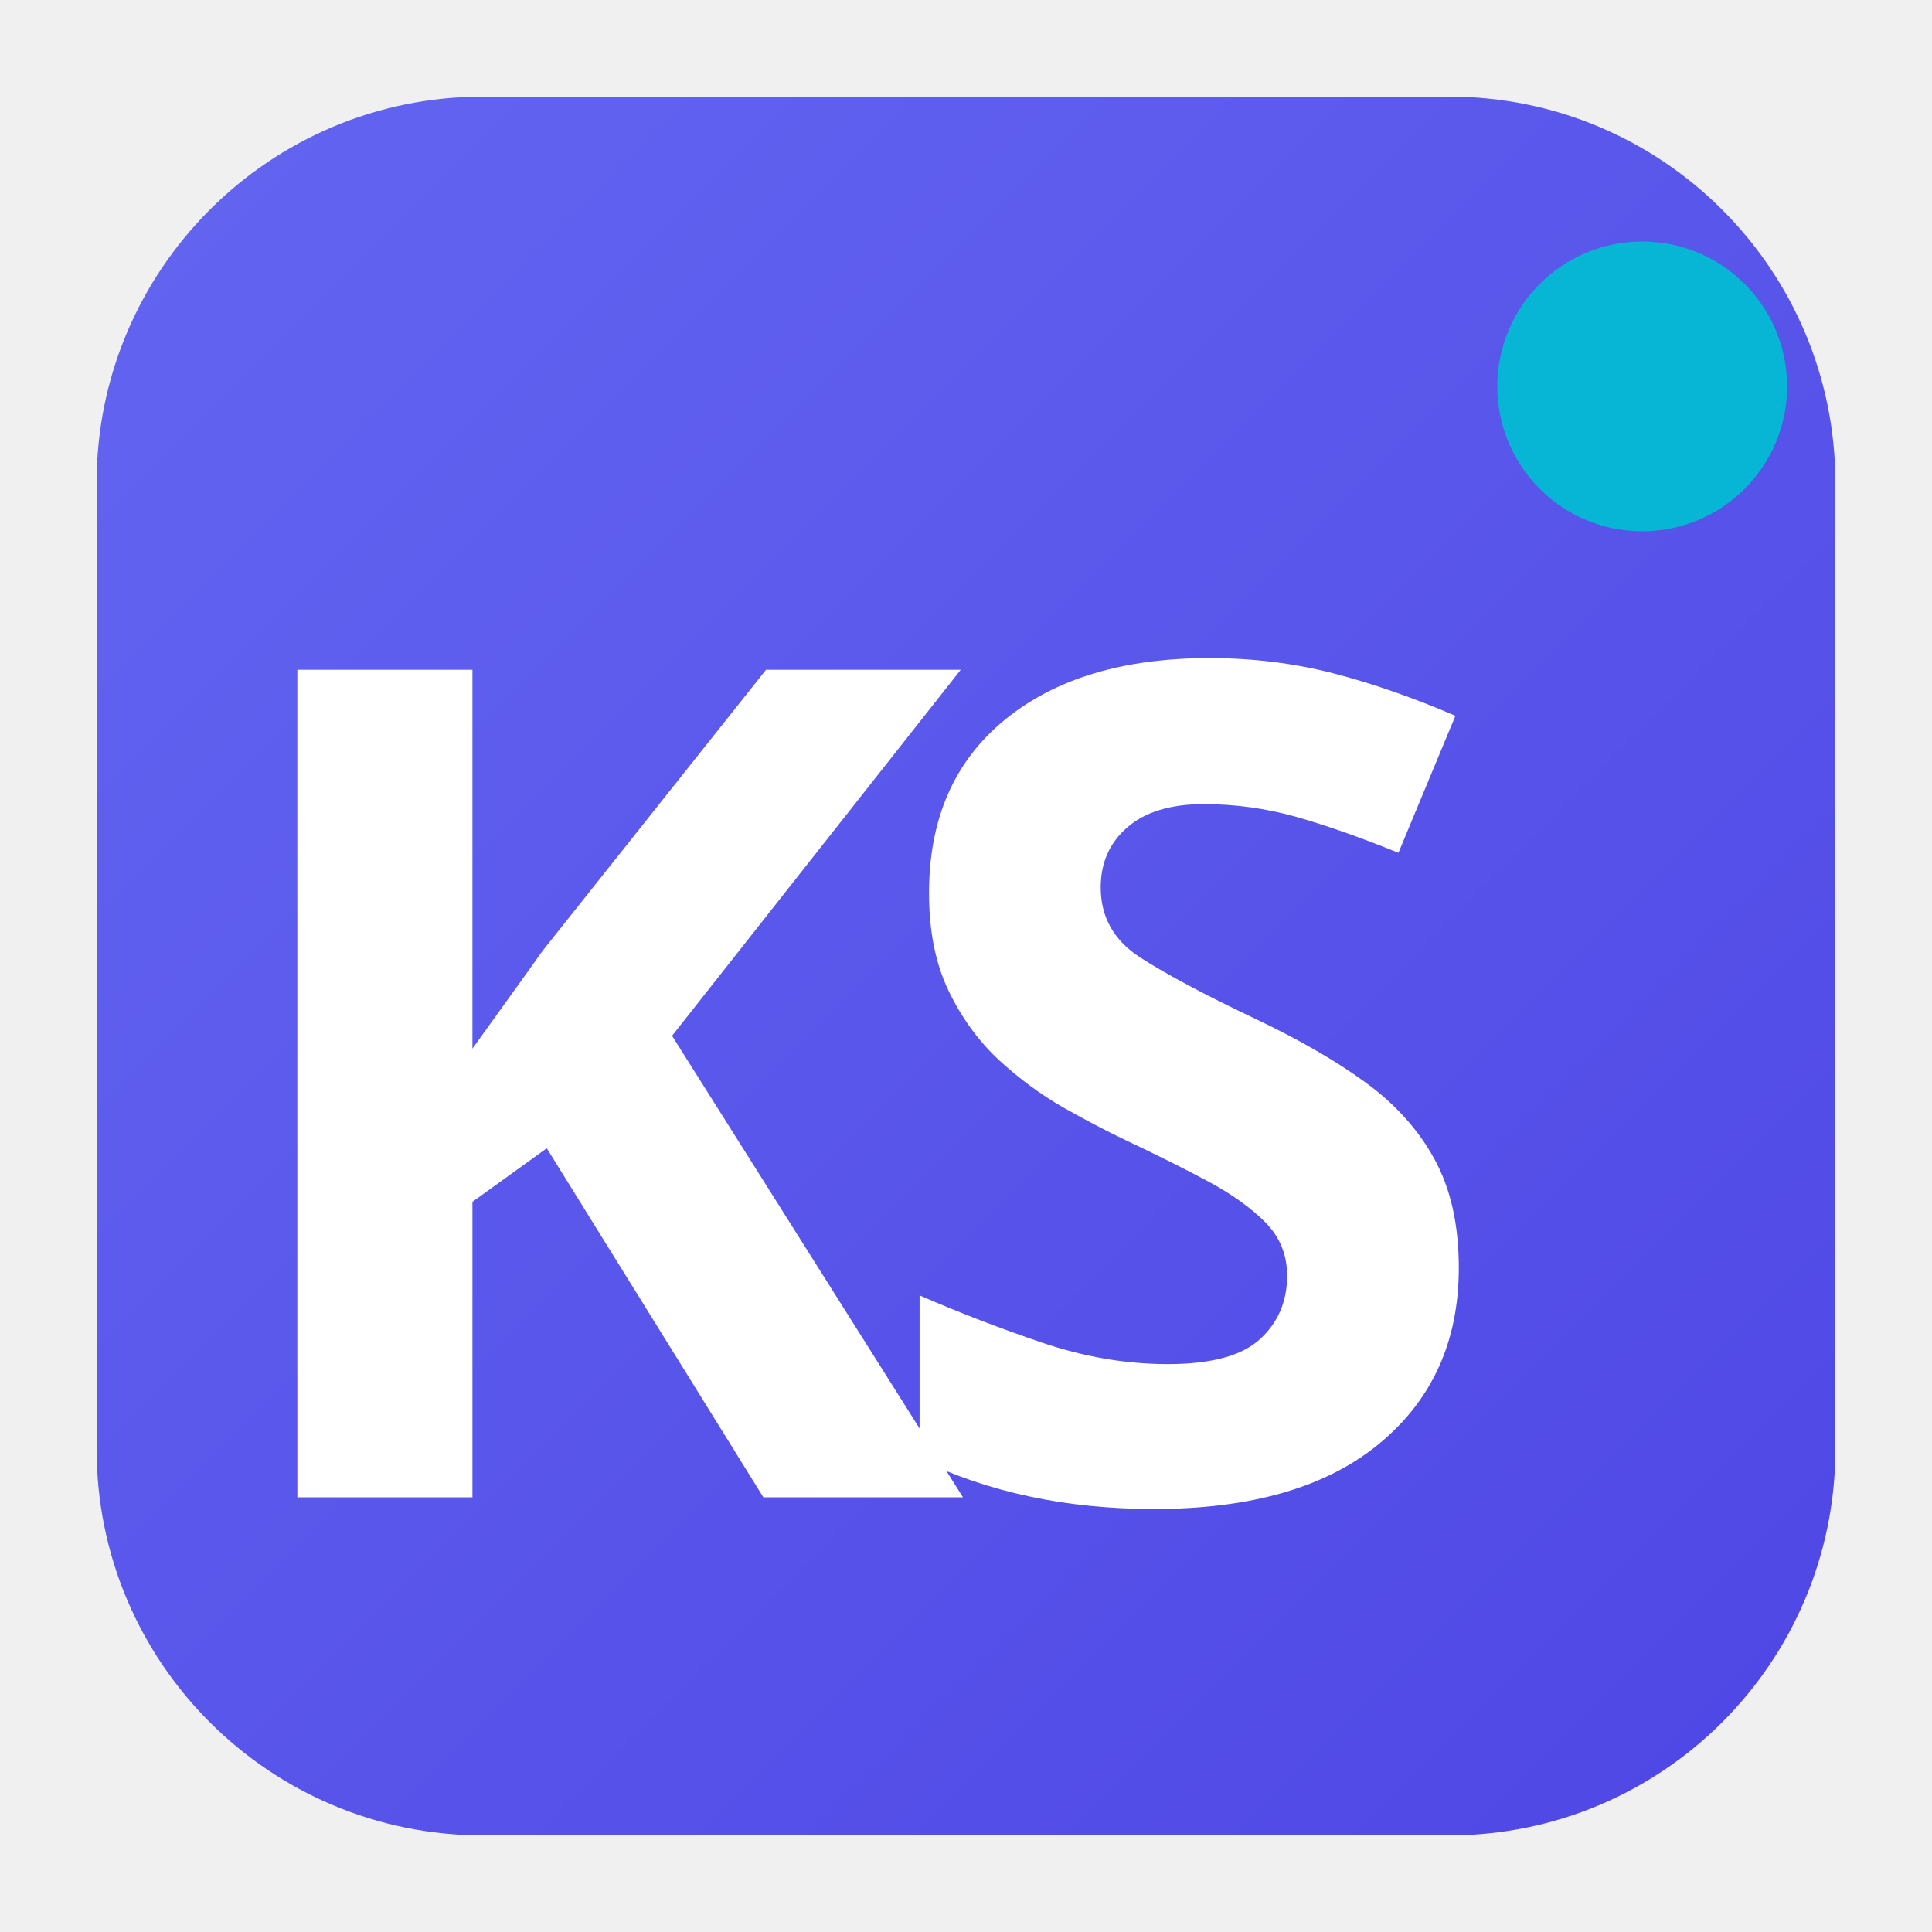
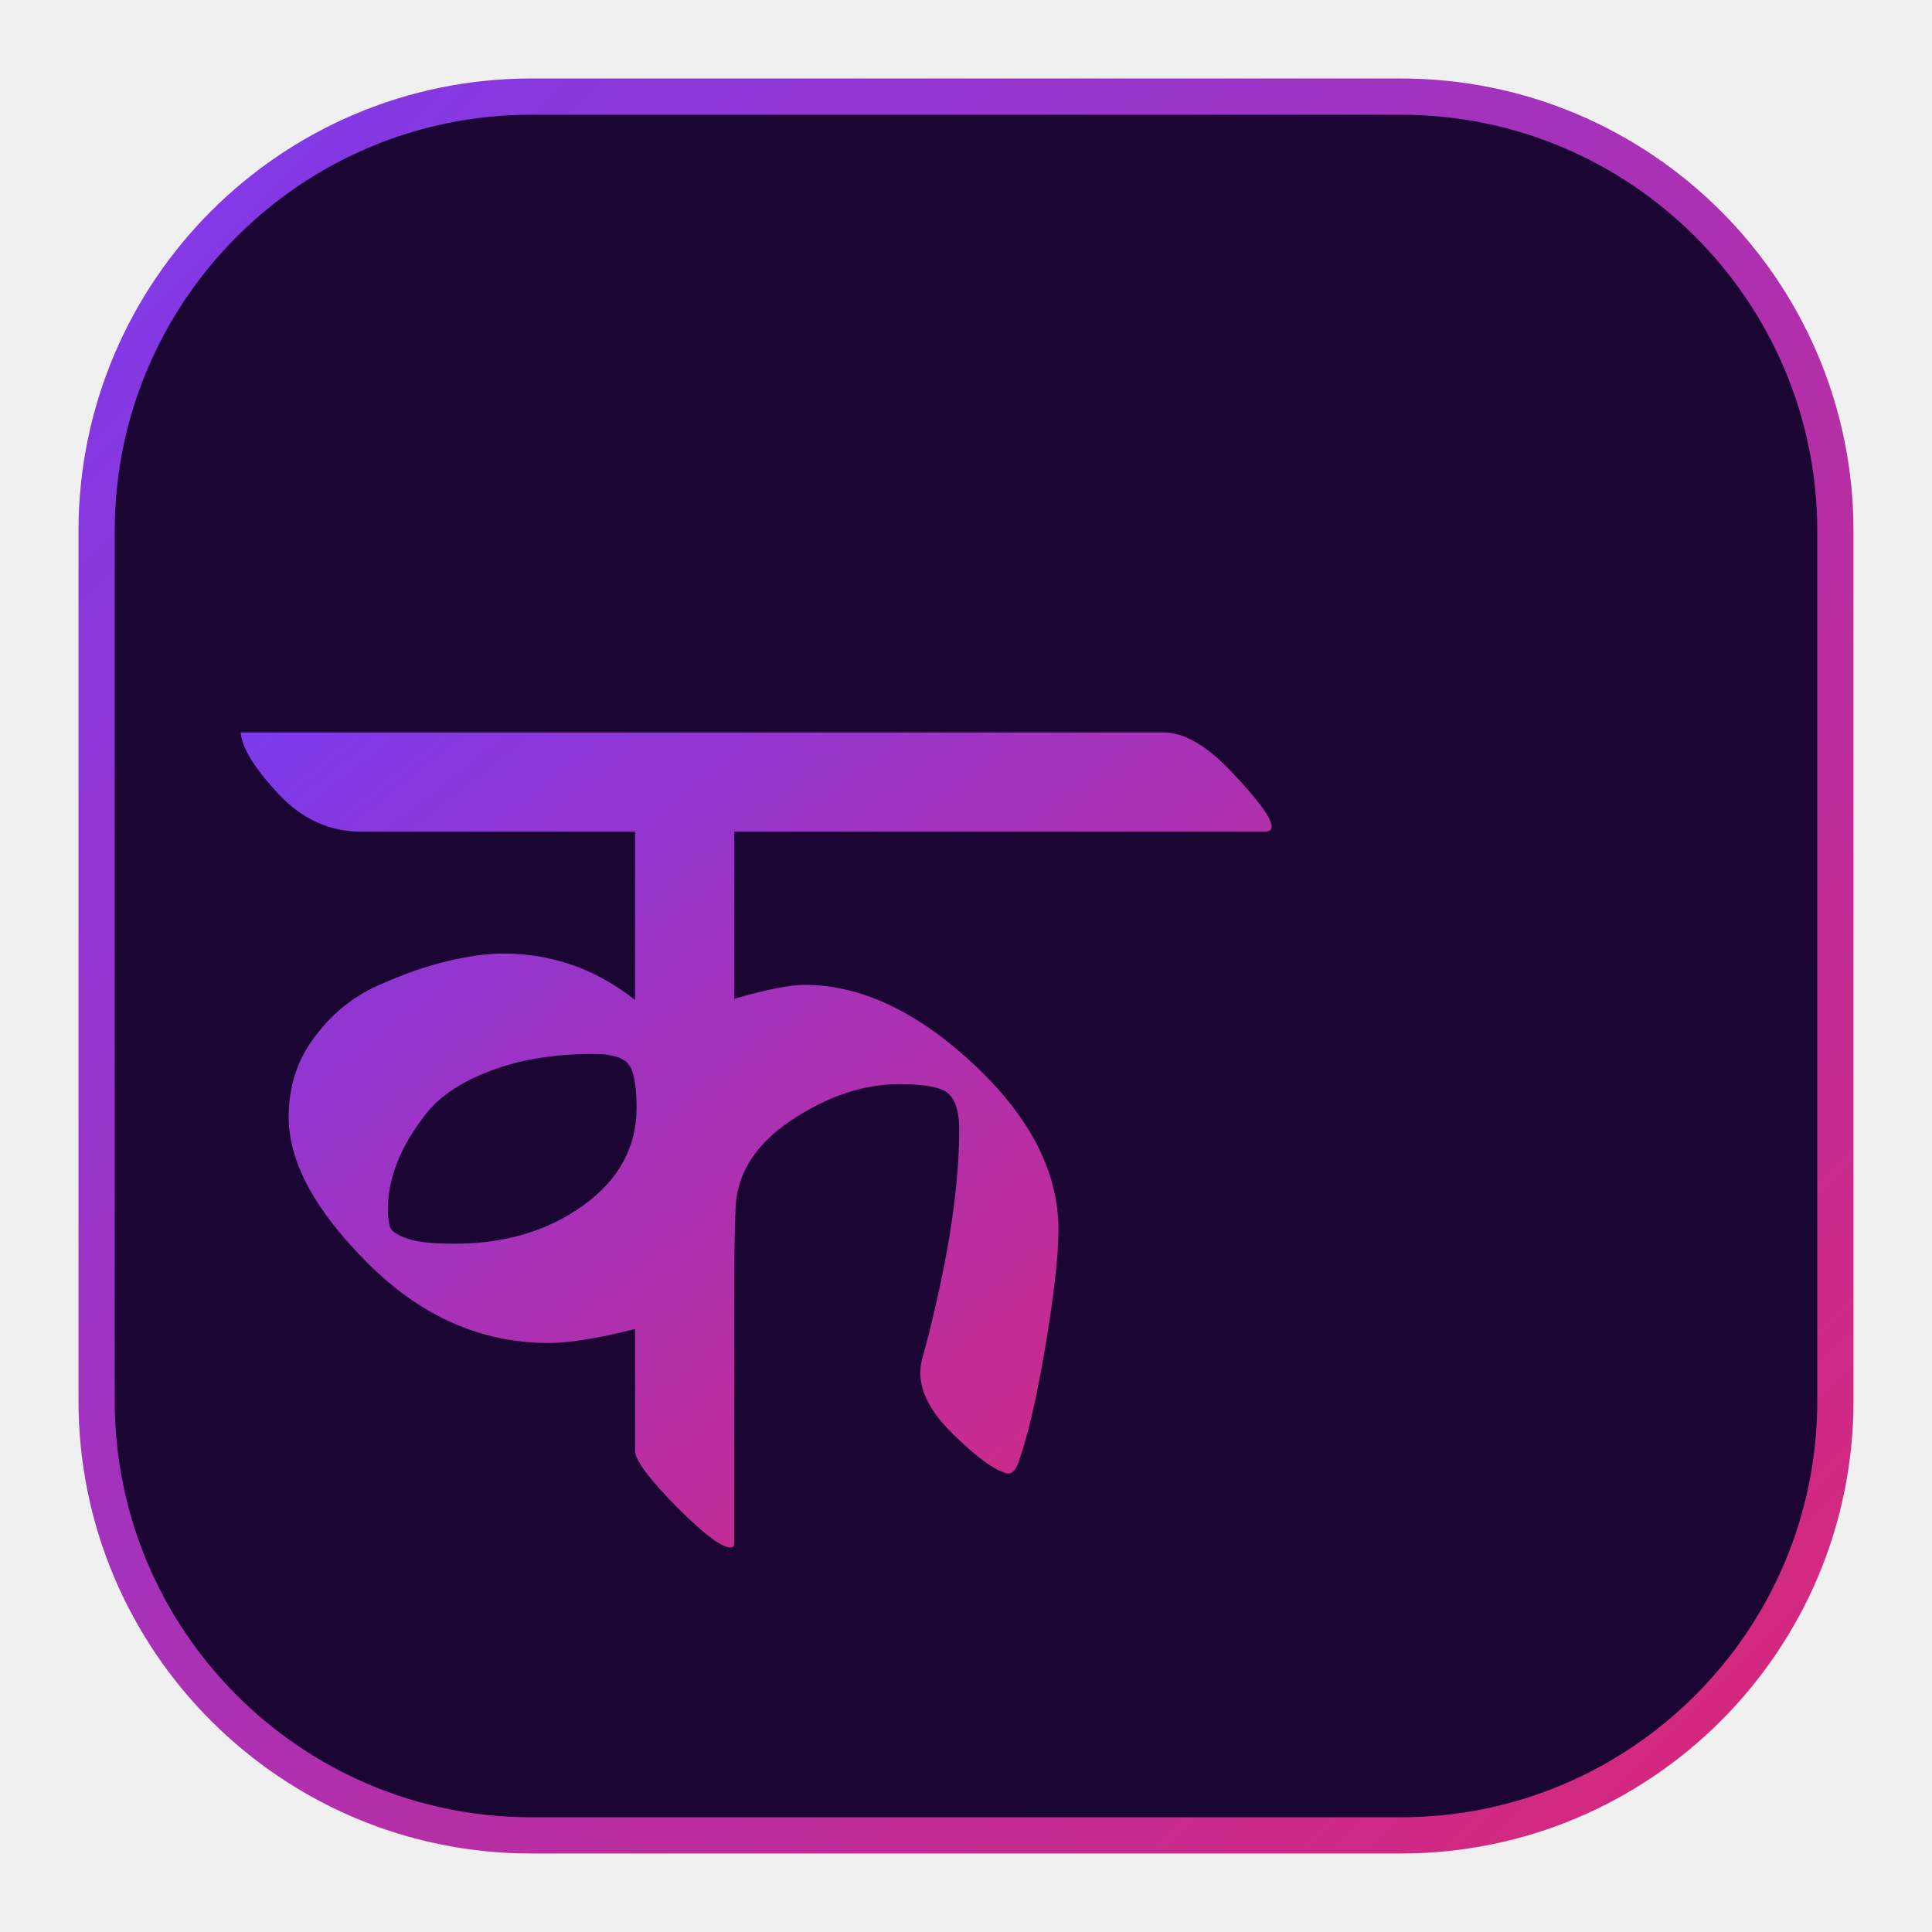
<svg xmlns="http://www.w3.org/2000/svg" viewBox="0 0 80 80">
  <defs>
    <linearGradient id="badgeGrad" x1="0%" y1="0%" x2="100%" y2="100%">
-       <stop offset="0%" stop-color="#6366f1" />
-       <stop offset="100%" stop-color="#4f46e5" />
+       <stop offset="0%" stop-color="#7c3aed" />
+       <stop offset="100%" stop-color="#db2777" />
    </linearGradient>
  </defs>
-   <rect x="4" y="4" width="72" height="72" rx="16" fill="url(#badgeGrad)" />
-   <text x="8" y="62" font-family="'Segoe UI',system-ui,-apple-system,sans-serif" font-size="48" font-weight="900" fill="#ffffff" letter-spacing="-4">KS</text>
-   <circle cx="68" cy="16" r="6" fill="#06b6d4" />
+   <rect x="4" y="4" width="72" height="72" rx="18" fill="#1a0533" />
+   <rect x="4" y="4" width="72" height="72" rx="18" fill="none" stroke="url(#badgeGrad)" stroke-width="1.5" />
+   <text x="12" y="62" font-family="serif" font-size="52" fill="url(#badgeGrad)">क</text>
</svg>
